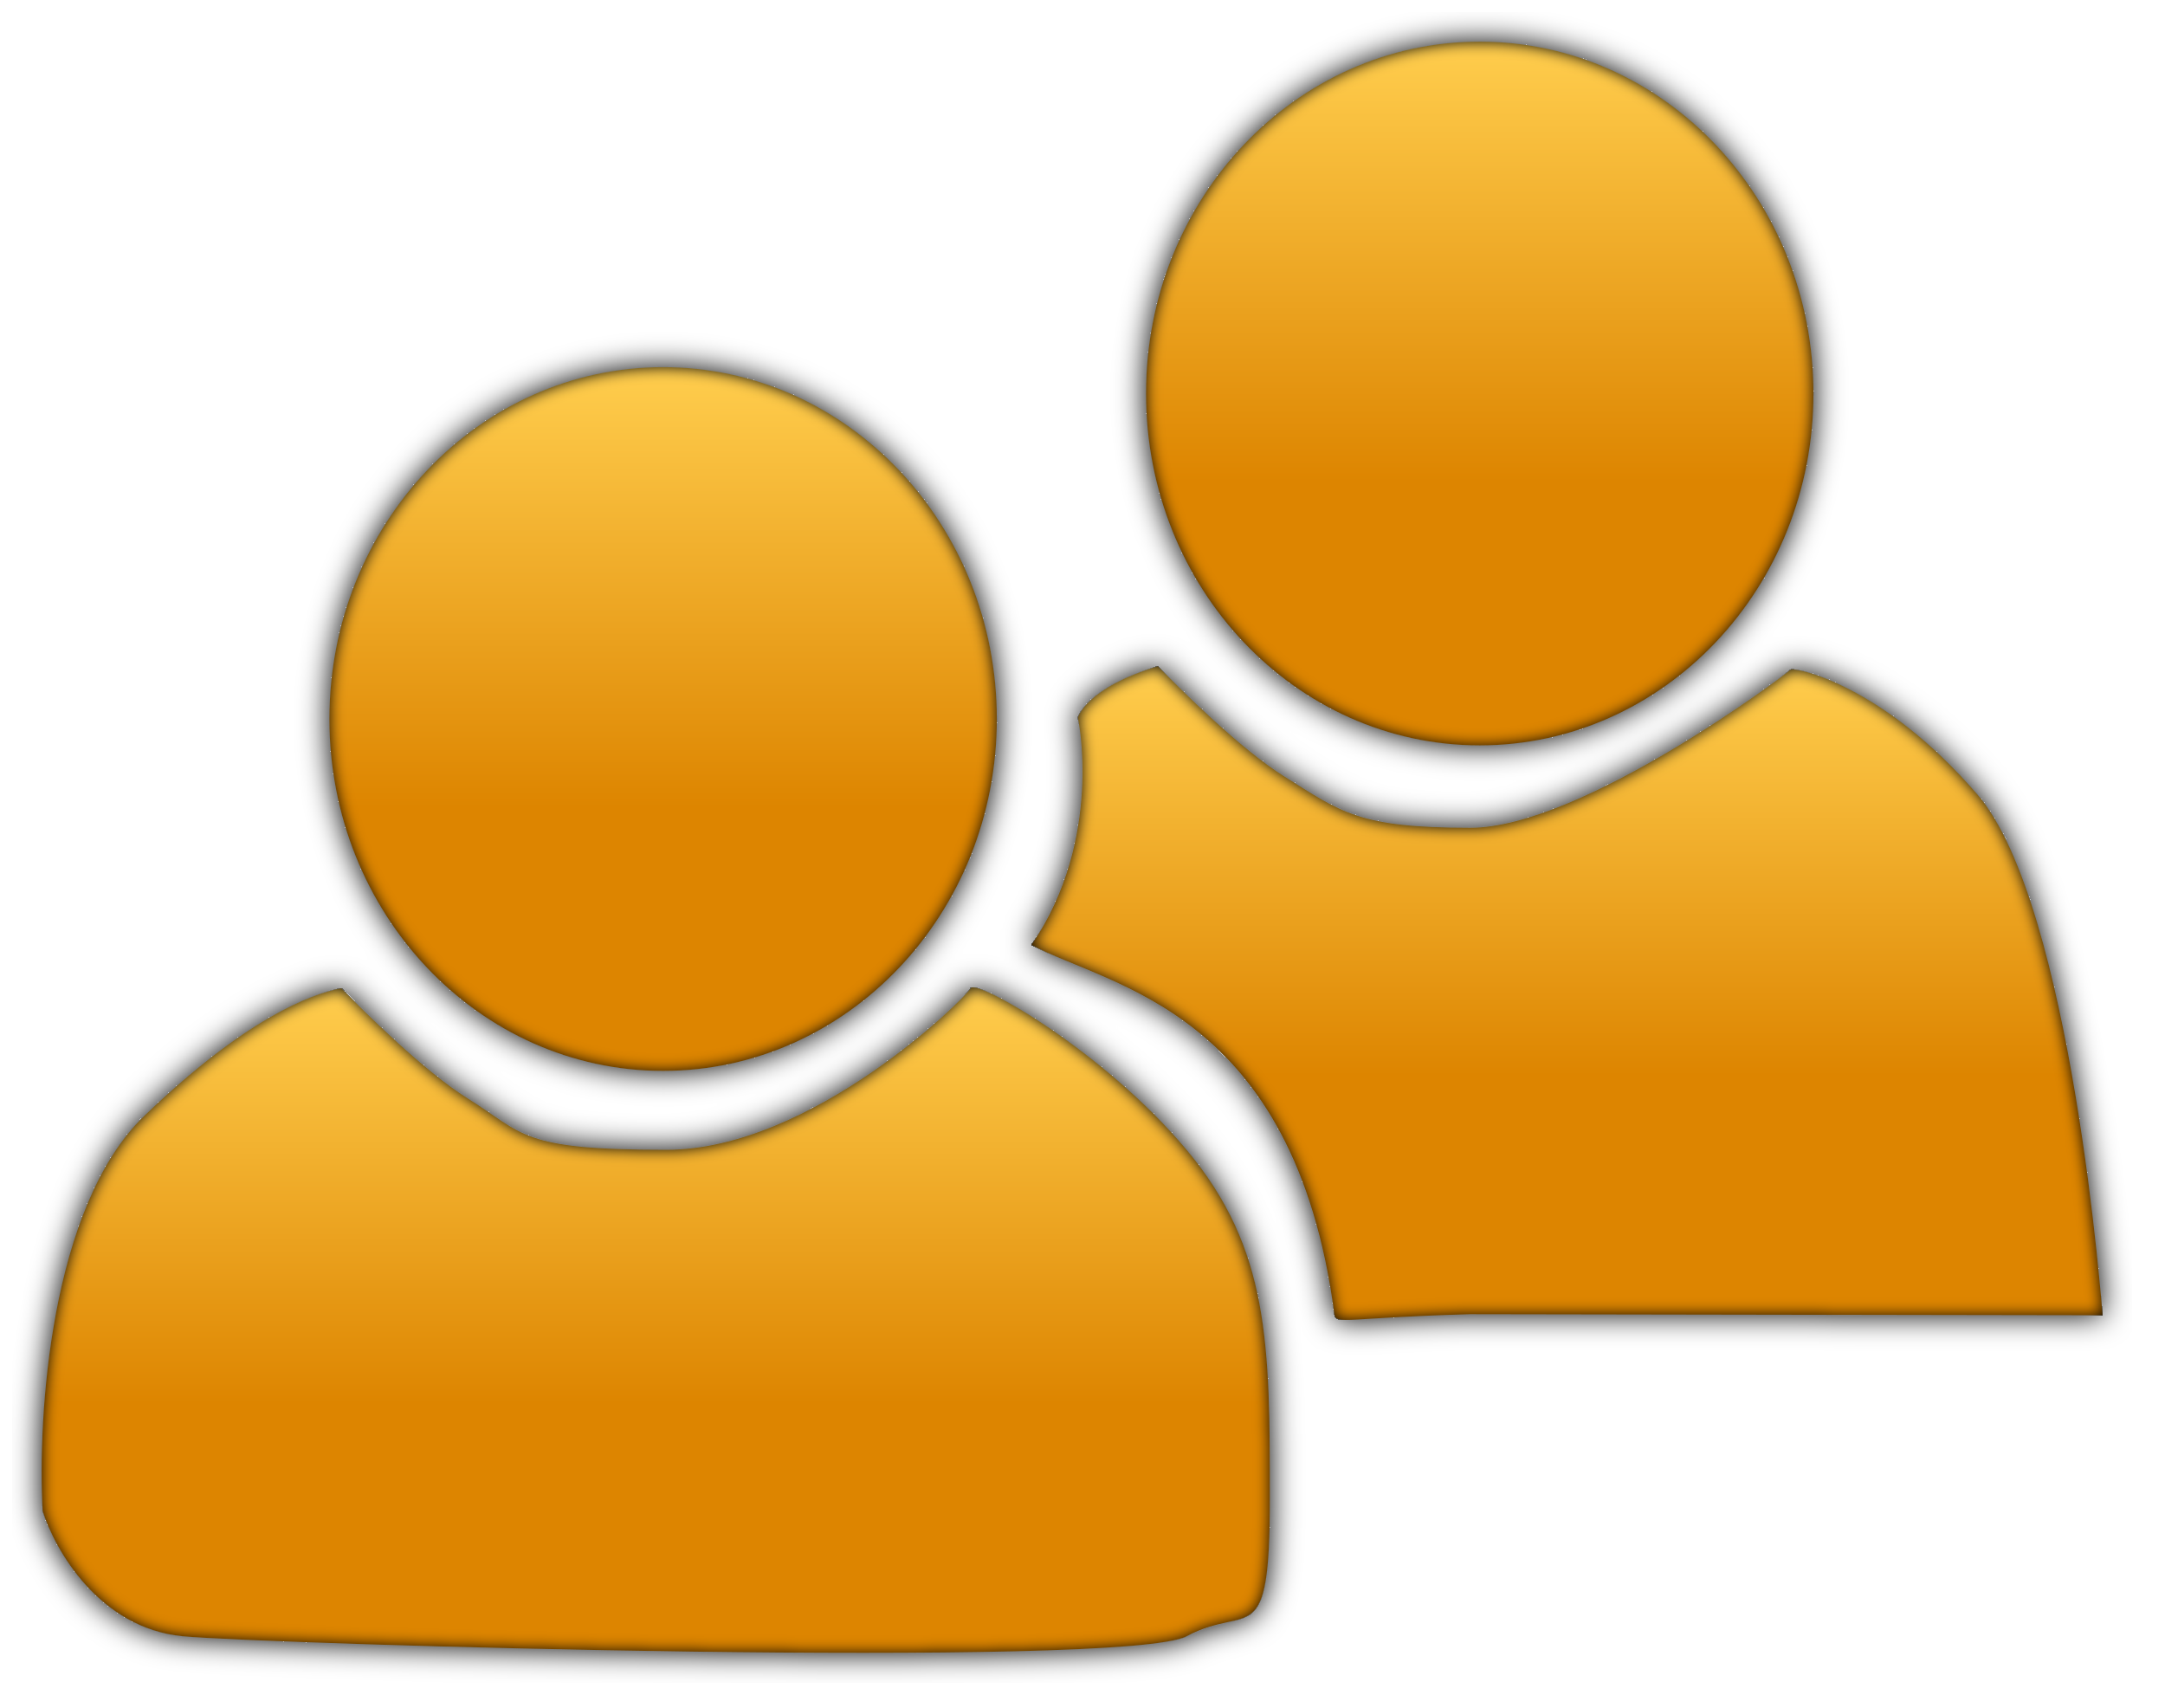
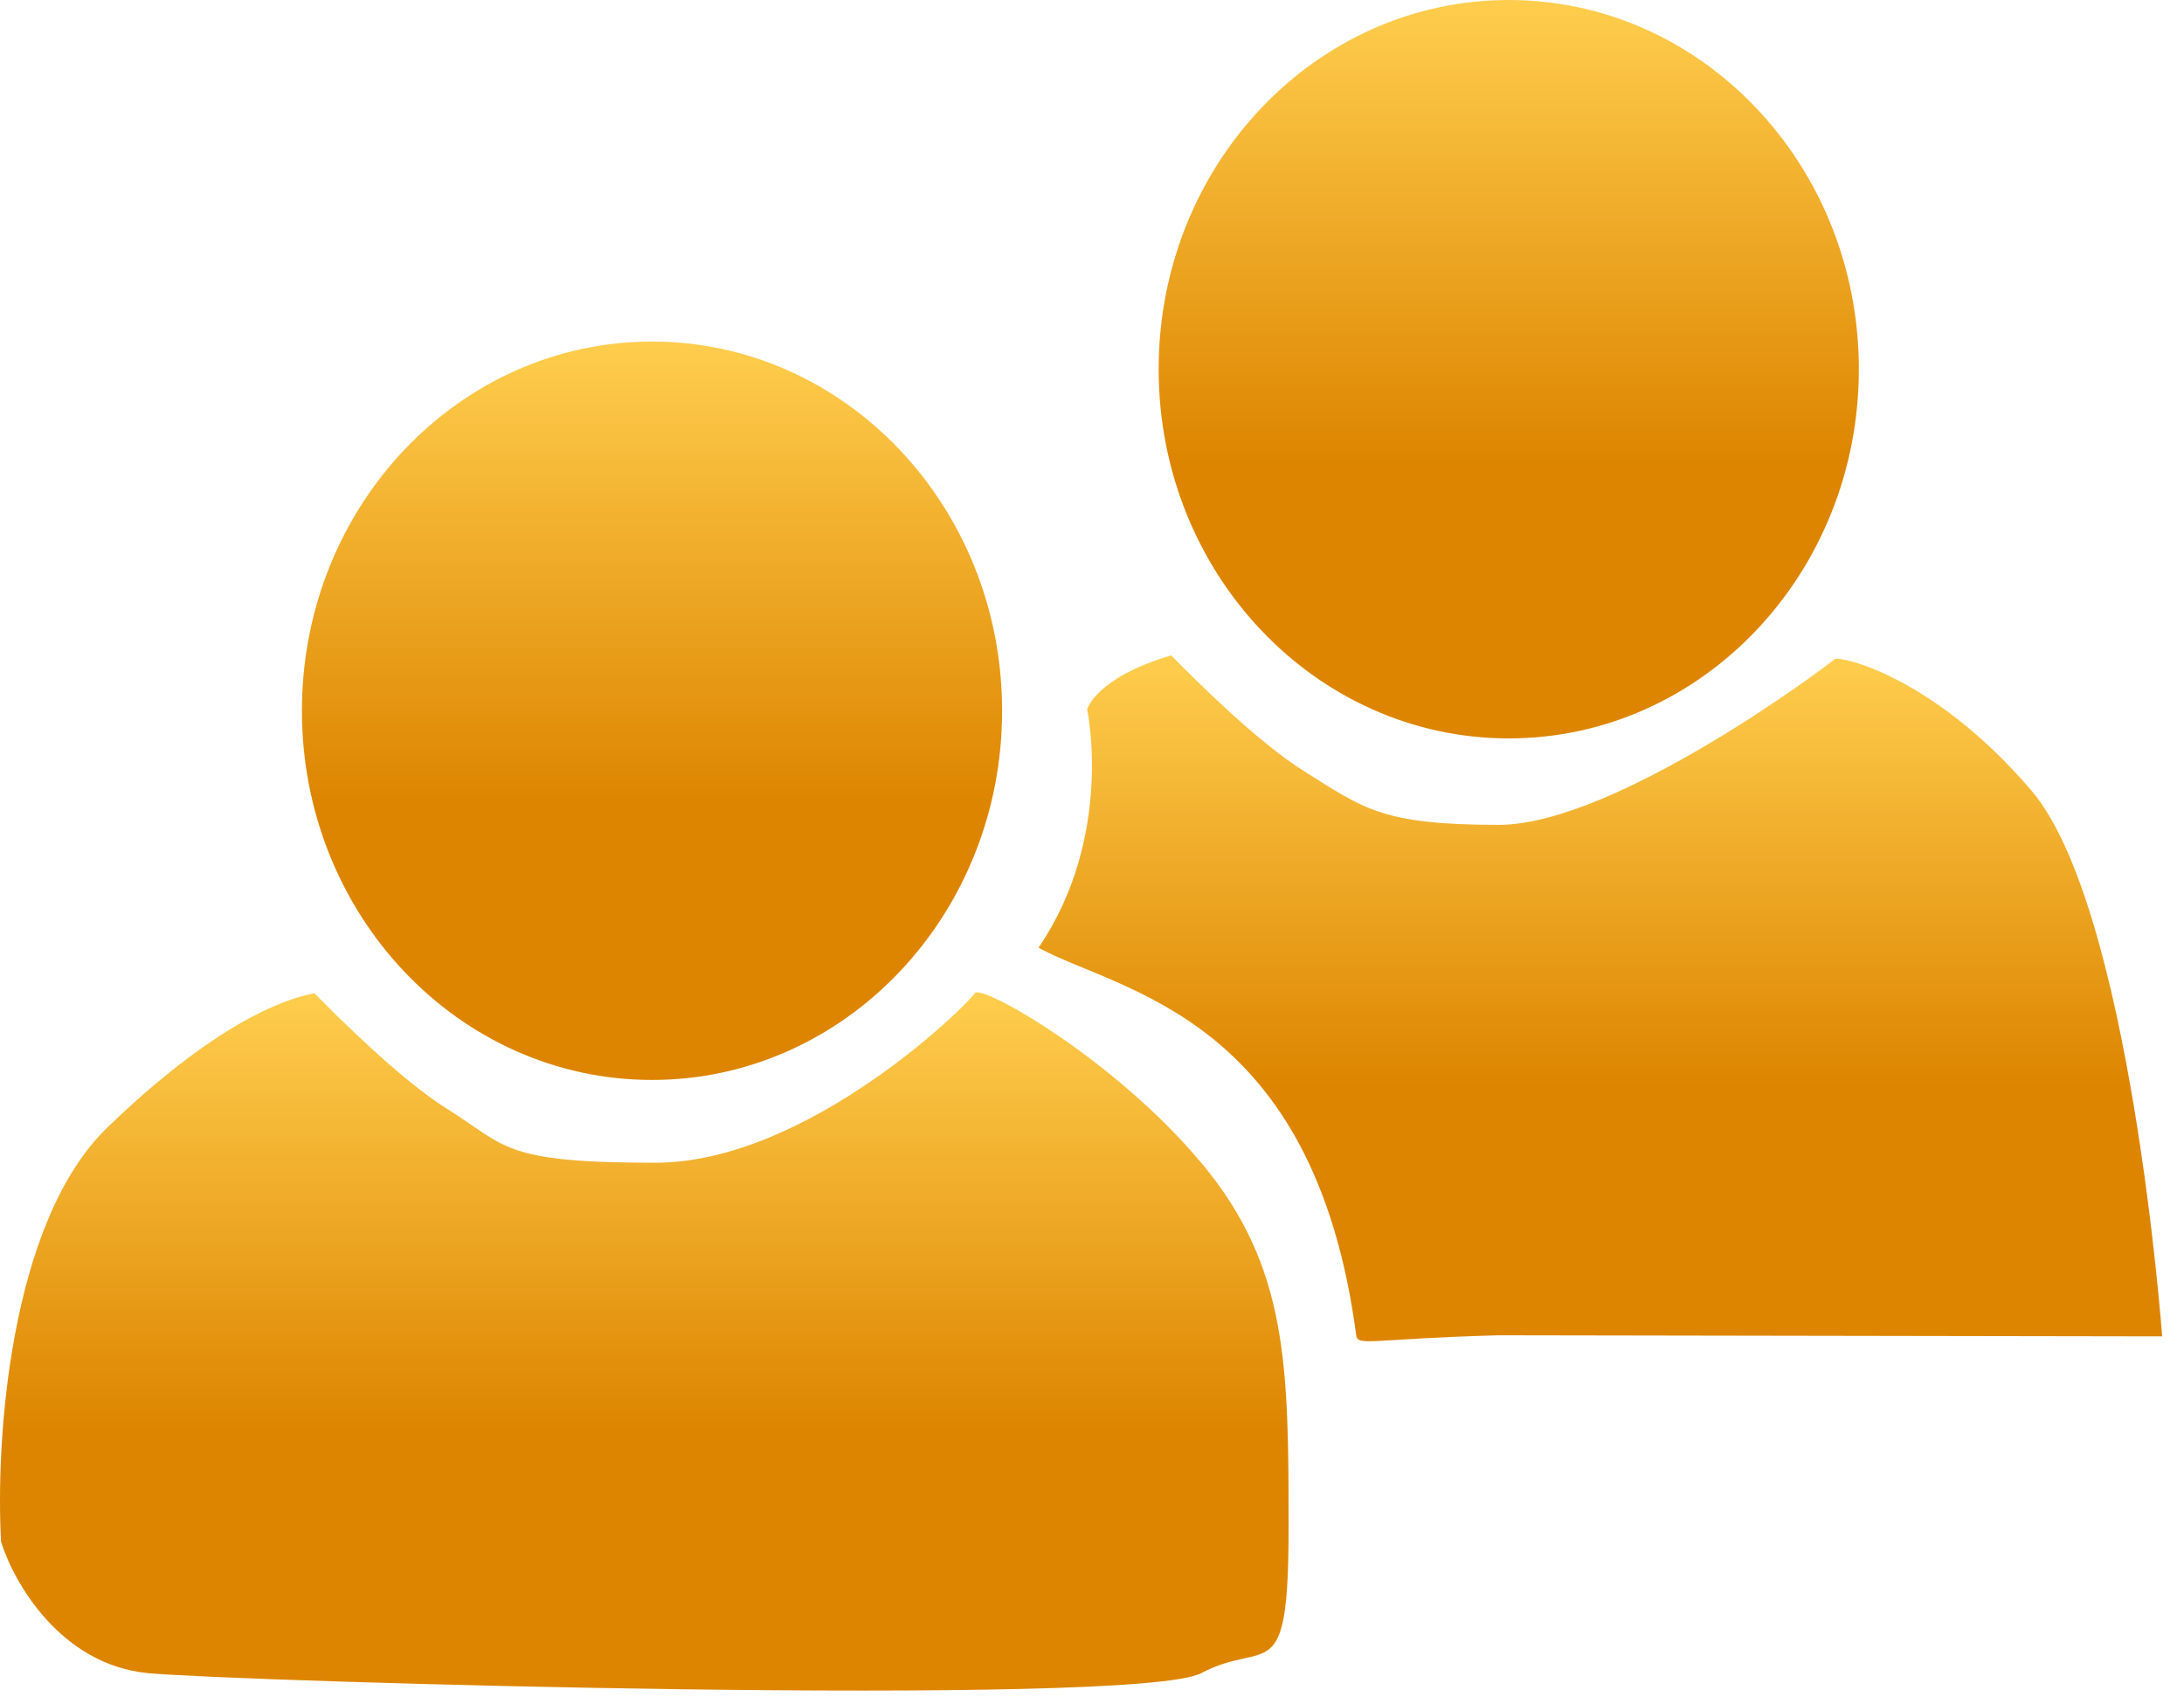
- <svg xmlns="http://www.w3.org/2000/svg" width="52" height="41" viewBox="0 0 52 41" fill="none">
-   <g filter="url(#filter0_di_165_495)">
-     <ellipse cx="35.541" cy="9.45" rx="8.015" ry="8.45" fill="url(#paint0_linear_165_495)" />
-     <path d="M25.889 17.233C25.889 17.233 26.089 16.511 27.811 16C28.41 16.606 29.801 17.99 30.848 18.646C32.217 19.503 32.624 19.879 35.312 19.879C38 19.879 42.925 16.171 43 16.086C43.075 16 45.221 16.427 47.5 19.086C49.779 21.744 50.5 31.586 50.5 31.586L35.312 31.561C32.379 31.641 32.084 31.823 32.05 31.561C31.08 24.239 26.659 23.713 24.776 22.691C26.516 20.135 25.889 17.233 25.889 17.233Z" fill="url(#paint1_linear_165_495)" />
-     <ellipse cx="15.927" cy="17.267" rx="8.015" ry="8.45" fill="url(#paint2_linear_165_495)" />
-     <path d="M3.463 26.8C5.873 24.477 7.456 23.868 8.198 23.733C8.797 24.339 10.188 25.723 11.236 26.379C12.605 27.236 12.5 27.612 16 27.612C19.5 27.612 23.188 23.965 23.314 23.733C23.44 23.5 26.5 25.223 28.5 27.612C30.5 30 30.5 32.296 30.5 36C30.5 39.704 30 38.5 28.5 39.294C27 40.087 6.398 39.486 4.39 39.294C2.382 39.101 1.31 37.209 1.025 36.287C0.896 34.032 1.204 28.977 3.463 26.8Z" fill="url(#paint3_linear_165_495)" />
-   </g>
+ <svg xmlns="http://www.w3.org/2000/svg" width="50" height="39" viewBox="0 0 50 39" fill="none">
+   <ellipse cx="34.541" cy="8.45" rx="8.015" ry="8.45" fill="url(#paint0_linear_165_503)" />
+   <path d="M24.889 16.233C24.889 16.233 25.089 15.511 26.811 15C27.41 15.606 28.801 16.99 29.848 17.646C31.217 18.503 31.624 18.879 34.312 18.879C37 18.879 41.925 15.171 42 15.086C42.075 15 44.221 15.427 46.5 18.086C48.779 20.744 49.5 30.586 49.5 30.586L34.312 30.561C31.379 30.641 31.084 30.823 31.049 30.561C30.08 23.239 25.659 22.713 23.776 21.691C25.516 19.135 24.889 16.233 24.889 16.233Z" fill="url(#paint1_linear_165_503)" />
+   <ellipse cx="14.927" cy="16.267" rx="8.015" ry="8.45" fill="url(#paint2_linear_165_503)" />
+   <path d="M2.463 25.8C4.873 23.477 6.456 22.868 7.198 22.733C7.797 23.339 9.188 24.723 10.236 25.379C11.605 26.236 11.5 26.612 15 26.612C18.5 26.612 22.188 22.965 22.314 22.733C22.44 22.5 25.5 24.223 27.5 26.612C29.5 29 29.5 31.296 29.5 35C29.5 38.704 29 37.5 27.5 38.294C26 39.087 5.398 38.486 3.39 38.294C1.382 38.101 0.31 36.209 0.025 35.287C-0.104 33.032 0.204 27.977 2.463 25.8Z" fill="url(#paint3_linear_165_503)" />
  <defs>
-     <filter id="filter0_di_165_495" x="0.297" y="0.297" width="50.907" height="40.1" filterUnits="userSpaceOnUse" color-interpolation-filters="sRGB">
-       <feFlood flood-opacity="0" result="BackgroundImageFix" />
-       <feColorMatrix in="SourceAlpha" type="matrix" values="0 0 0 0 0 0 0 0 0 0 0 0 0 0 0 0 0 0 127 0" result="hardAlpha" />
-       <feOffset />
-       <feGaussianBlur stdDeviation="0.352" />
-       <feComposite in2="hardAlpha" operator="out" />
-       <feColorMatrix type="matrix" values="0 0 0 0 0 0 0 0 0 0 0 0 0 0 0 0 0 0 1 0" />
-       <feBlend mode="normal" in2="BackgroundImageFix" result="effect1_dropShadow_165_495" />
-       <feBlend mode="normal" in="SourceGraphic" in2="effect1_dropShadow_165_495" result="shape" />
-       <feColorMatrix in="SourceAlpha" type="matrix" values="0 0 0 0 0 0 0 0 0 0 0 0 0 0 0 0 0 0 127 0" result="hardAlpha" />
-       <feOffset />
-       <feGaussianBlur stdDeviation="0.176" />
-       <feComposite in2="hardAlpha" operator="arithmetic" k2="-1" k3="1" />
-       <feColorMatrix type="matrix" values="0 0 0 0 0 0 0 0 0 0 0 0 0 0 0 0 0 0 1 0" />
-       <feBlend mode="normal" in2="shape" result="effect2_innerShadow_165_495" />
-     </filter>
-     <linearGradient id="paint0_linear_165_495" x1="34.939" y1="1.042" x2="34.939" y2="11.581" gradientUnits="userSpaceOnUse">
+     <linearGradient id="paint0_linear_165_503" x1="33.939" y1="0.042" x2="33.939" y2="10.581" gradientUnits="userSpaceOnUse">
      <stop stop-color="#FFCD4D" />
      <stop offset="1" stop-color="#DD8500" />
    </linearGradient>
-     <linearGradient id="paint1_linear_165_495" x1="36.672" y1="16.039" x2="36.672" y2="25.829" gradientUnits="userSpaceOnUse">
+     <linearGradient id="paint1_linear_165_503" x1="35.672" y1="15.039" x2="35.672" y2="24.829" gradientUnits="userSpaceOnUse">
      <stop stop-color="#FFCD4D" />
      <stop offset="1" stop-color="#DD8500" />
    </linearGradient>
-     <linearGradient id="paint2_linear_165_495" x1="15.325" y1="8.859" x2="15.325" y2="19.399" gradientUnits="userSpaceOnUse">
+     <linearGradient id="paint2_linear_165_503" x1="14.325" y1="7.859" x2="14.325" y2="18.399" gradientUnits="userSpaceOnUse">
      <stop stop-color="#FFCD4D" />
      <stop offset="1" stop-color="#DD8500" />
    </linearGradient>
-     <linearGradient id="paint3_linear_165_495" x1="14.642" y1="23.751" x2="14.642" y2="33.718" gradientUnits="userSpaceOnUse">
+     <linearGradient id="paint3_linear_165_503" x1="13.642" y1="22.751" x2="13.642" y2="32.718" gradientUnits="userSpaceOnUse">
      <stop stop-color="#FFCD4D" />
      <stop offset="1" stop-color="#DD8500" />
    </linearGradient>
  </defs>
</svg>
